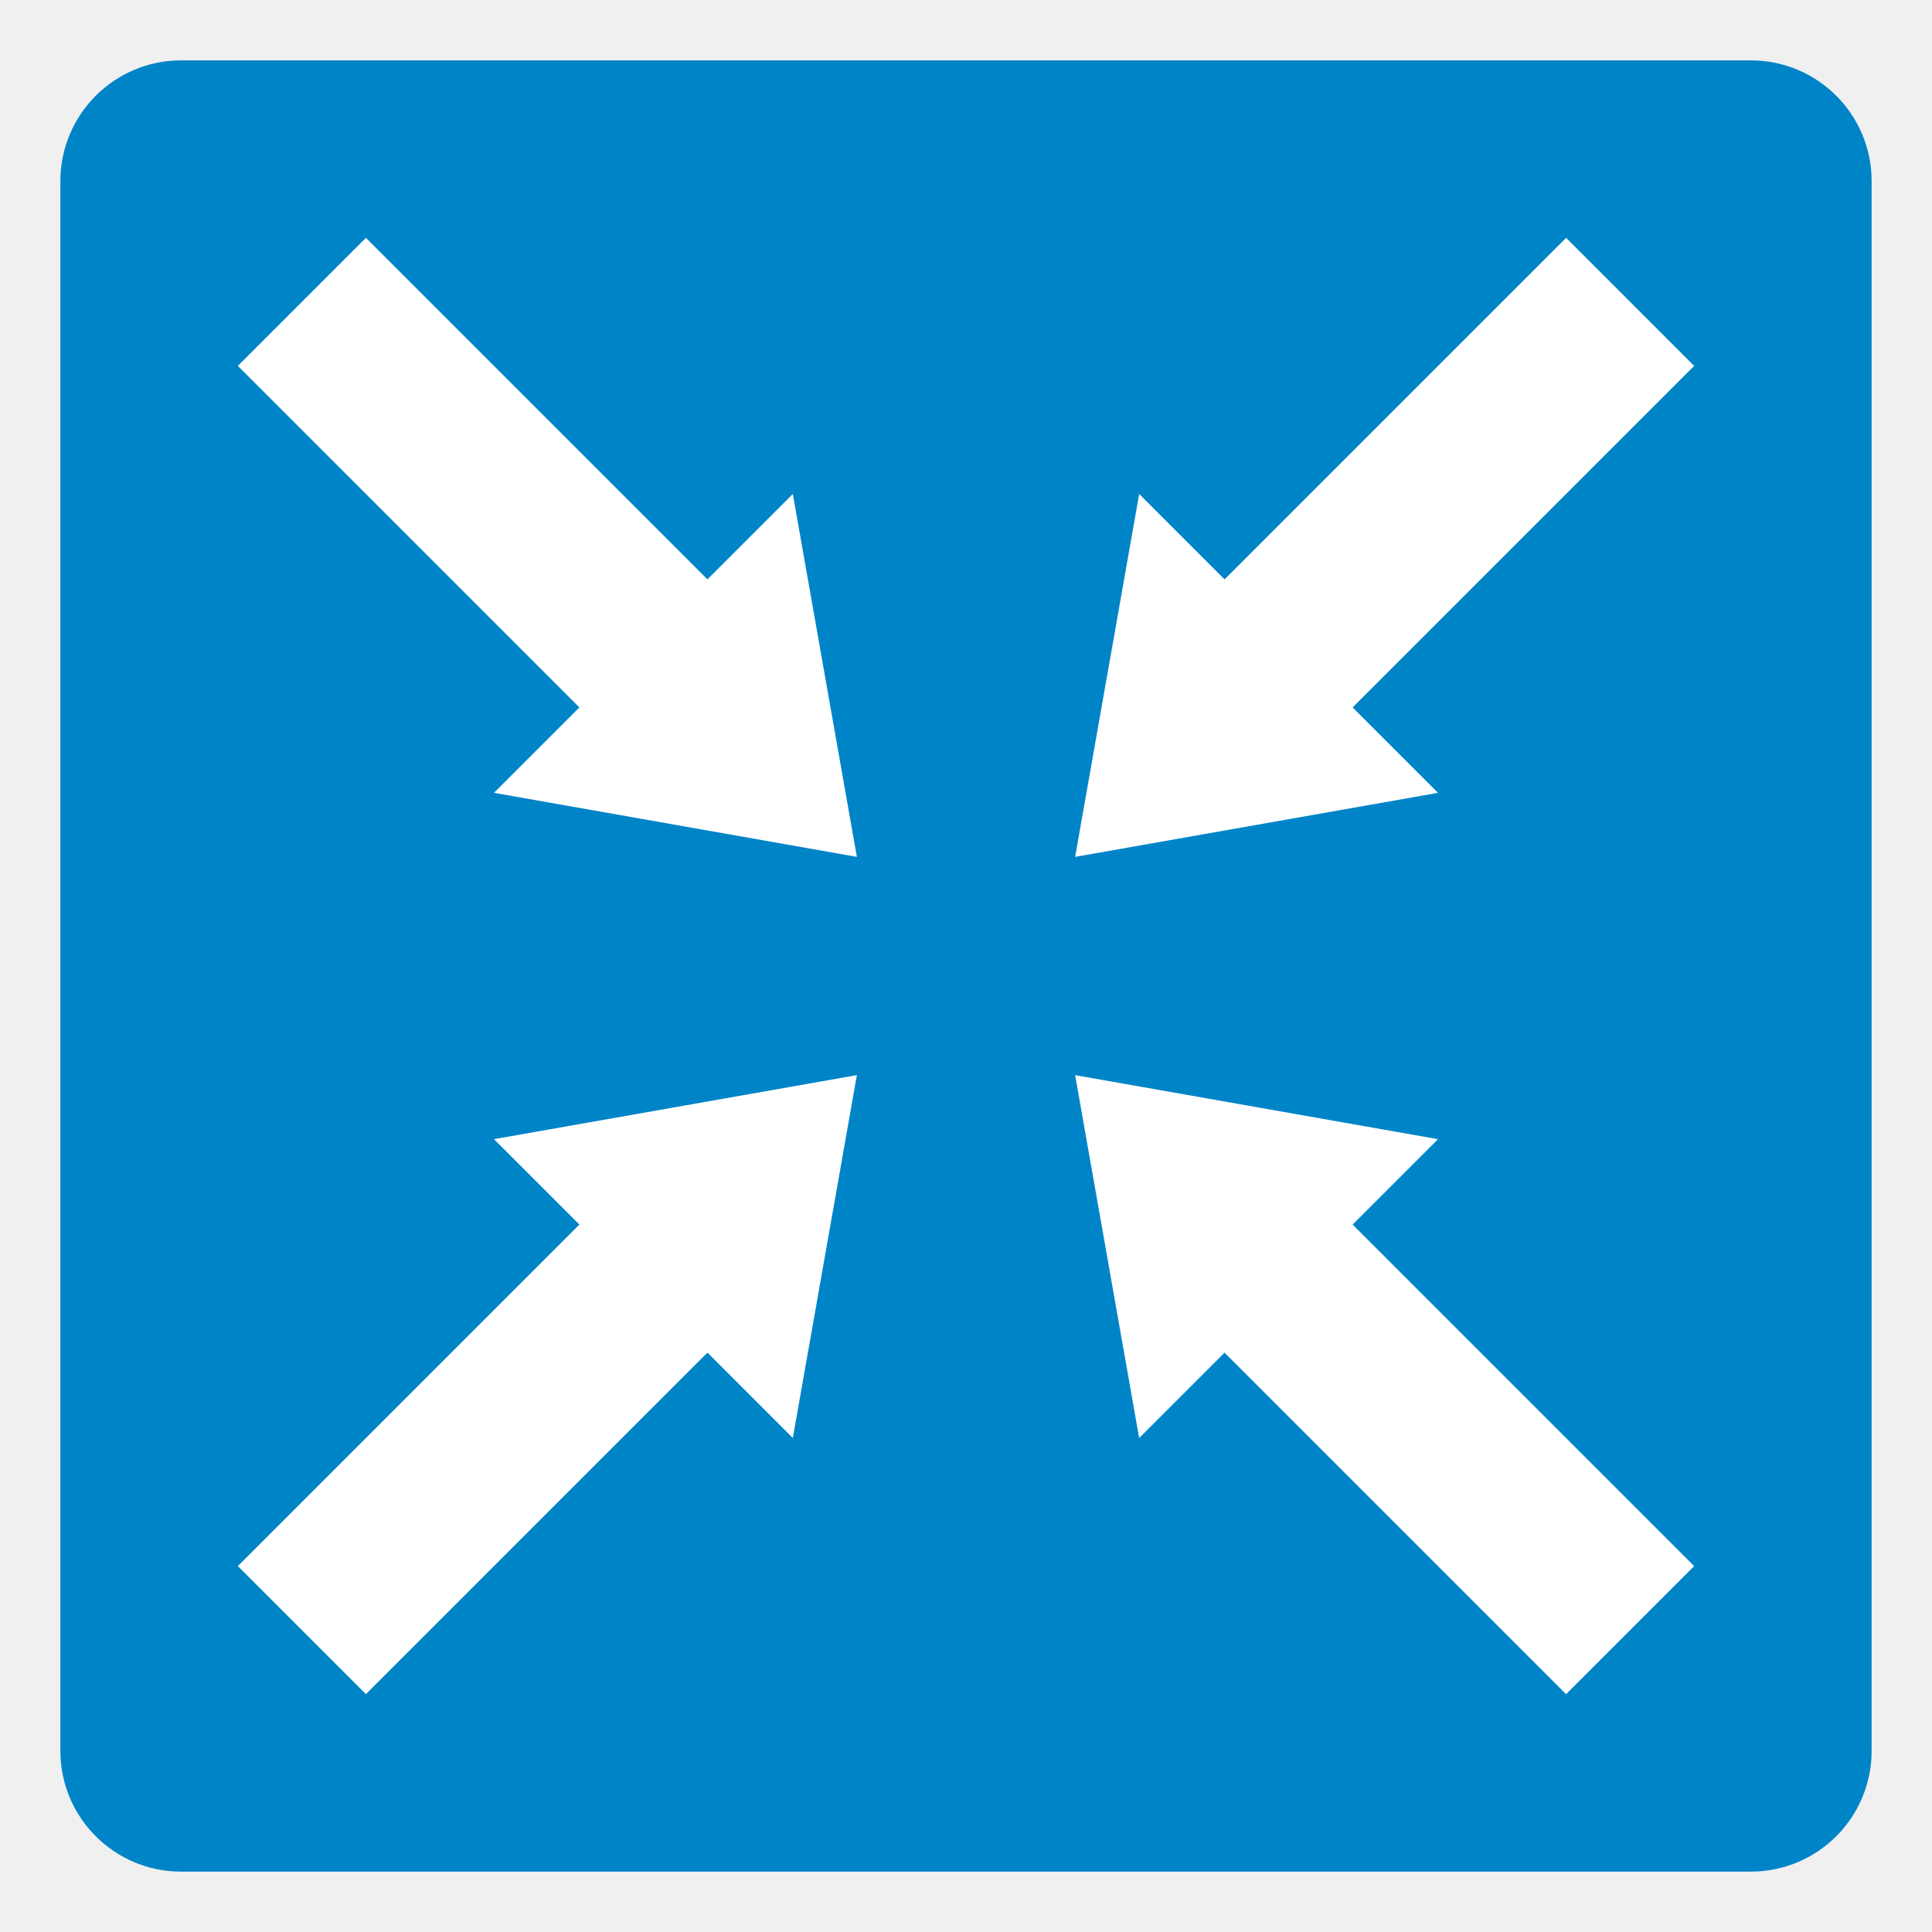
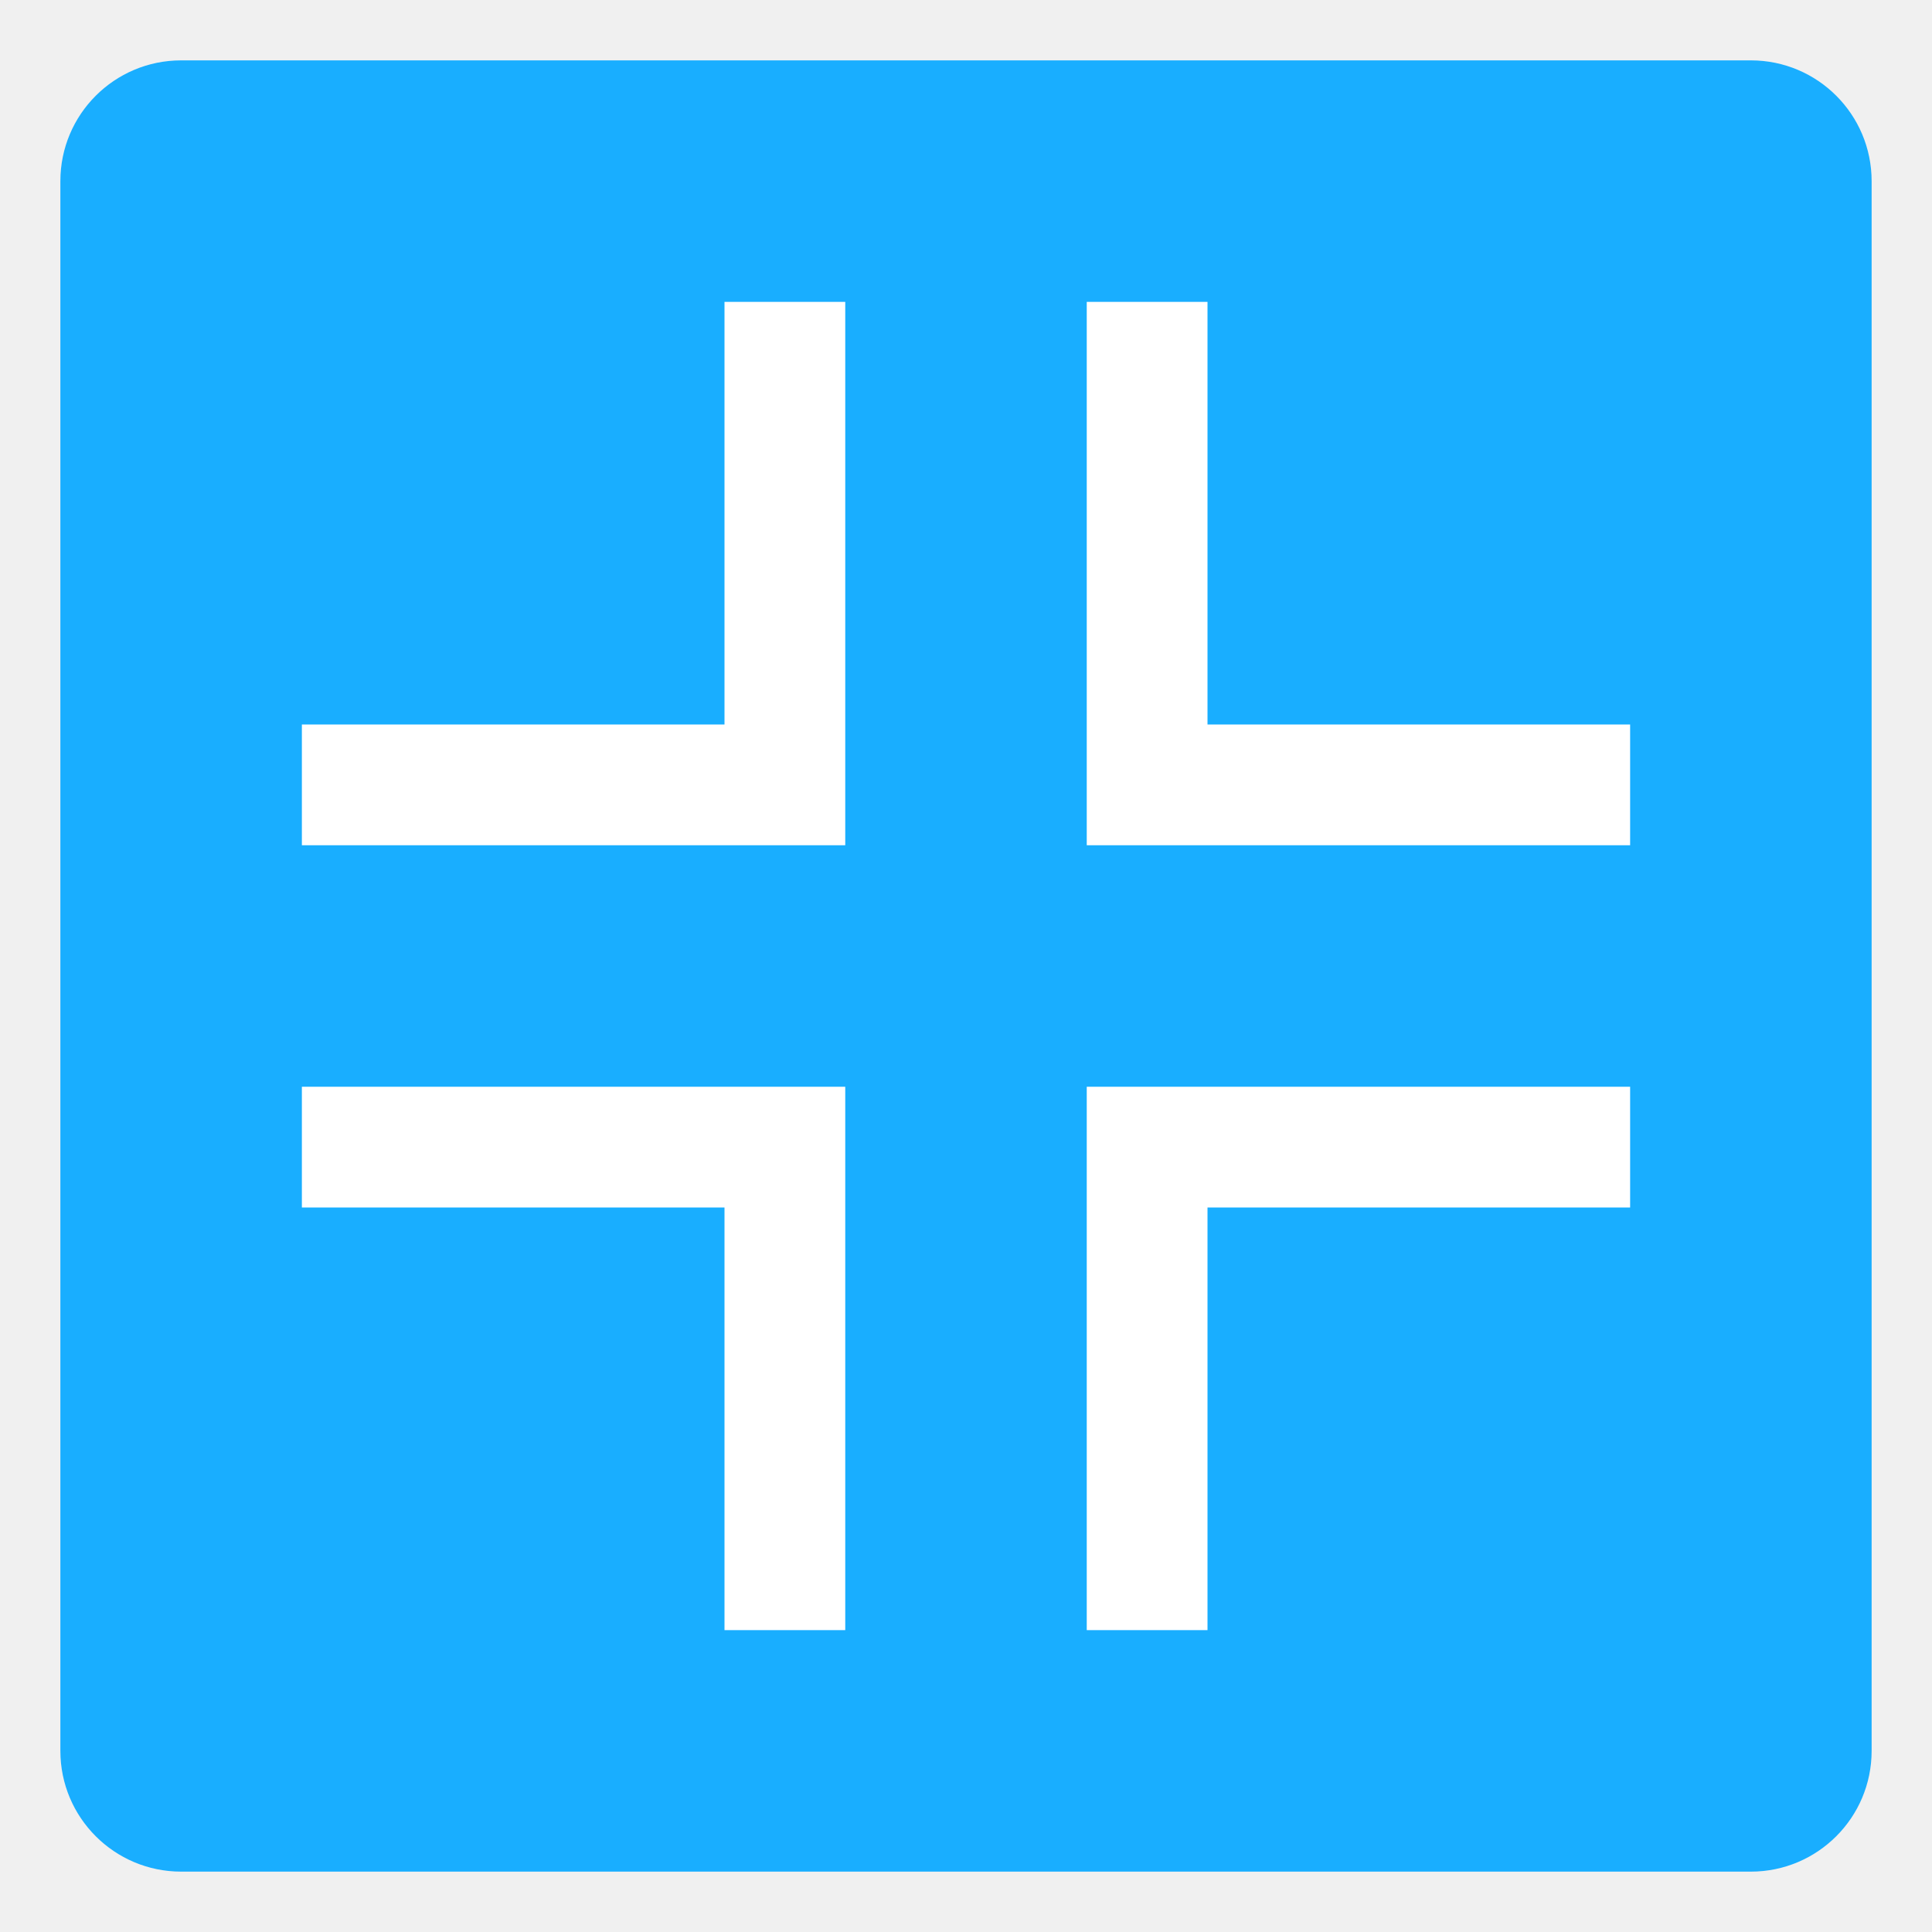
<svg xmlns="http://www.w3.org/2000/svg" width="128" height="128" viewBox="0 0 128 128" version="1.1" id="svg138">
  <defs id="defs135" />
  <g id="layer1">
-     <rect style="fill:#0084c8;stroke-width:302.362;stroke-linejoin:round;stroke-dasharray:1209.45, 604.724;stroke-opacity:0.561" id="rect1" width="120" height="120" x="4" y="4" ry="8" />
-     <path style="fill:#ffffff;stroke-width:302.362;stroke-linejoin:round;stroke-dasharray:1209.45, 604.724;stroke-opacity:0.561" d="m 112.243,24.243 -22.627,22.627 5.657,5.657 -24.042,4.243 4.243,-24.042 5.657,5.657 22.627,-22.627 z" id="path1" />
-     <path style="fill:#ffffff;stroke-width:302.362;stroke-linejoin:round;stroke-dasharray:1209.45, 604.724;stroke-opacity:0.561" d="M 15.757,103.757 38.385,81.13 32.728,75.473 56.77,71.23 52.527,95.272 46.87,89.615 24.243,112.243 Z" id="path1-8" />
-     <path style="fill:#ffffff;stroke-width:302.362;stroke-linejoin:round;stroke-dasharray:1209.45, 604.724;stroke-opacity:0.561" d="m 24.243,15.757 22.627,22.627 5.657,-5.657 4.243,24.042 -24.042,-4.243 5.657,-5.657 -22.627,-22.627 z" id="path1-7" />
-     <path style="fill:#ffffff;stroke-width:302.362;stroke-linejoin:round;stroke-dasharray:1209.45, 604.724;stroke-opacity:0.561" d="m 103.757,112.243 -22.627,-22.627 -5.657,5.657 -4.243,-24.042 24.042,4.243 -5.657,5.657 22.627,22.627 z" id="path1-8-4" />
+     <rect style="fill:#19aeff;stroke-width:302.362;stroke-linejoin:round;stroke-dasharray:1209.45, 604.724;stroke-opacity:0.561" id="rect1" width="120" height="120" x="4" y="4" ry="8" />
+     <rect style="fill:#ffffff;stroke:none;stroke-width:12;stroke-linejoin:round" id="rect2" width="32" height="0" x="24" y="24" />
+     <path style="fill:#ffffff;stroke:none;stroke-width:12;stroke-linejoin:round" d="M 72,108 V 72 H 108 v 8 H 80 v 28 z" id="path2" />
+     <path style="fill:#ffffff;stroke:none;stroke-width:12;stroke-linejoin:round" d="M 20,72 56,72 V 108 H 48 V 80 h -28 v -8" id="path3" />
+     <path style="fill:#ffffff;stroke:none;stroke-width:12;stroke-linejoin:round" d="m 72,20 h 8 V 48 H 108 v 8 H 72 V 20" id="path4" />
+     <path style="fill:#ffffff;stroke:none;stroke-width:12;stroke-linejoin:round" d="m 48,20 h 8 l 1e-5,36 -36,10e-6 v -8 h 28 V 20" id="path5" />
  </g>
</svg>
